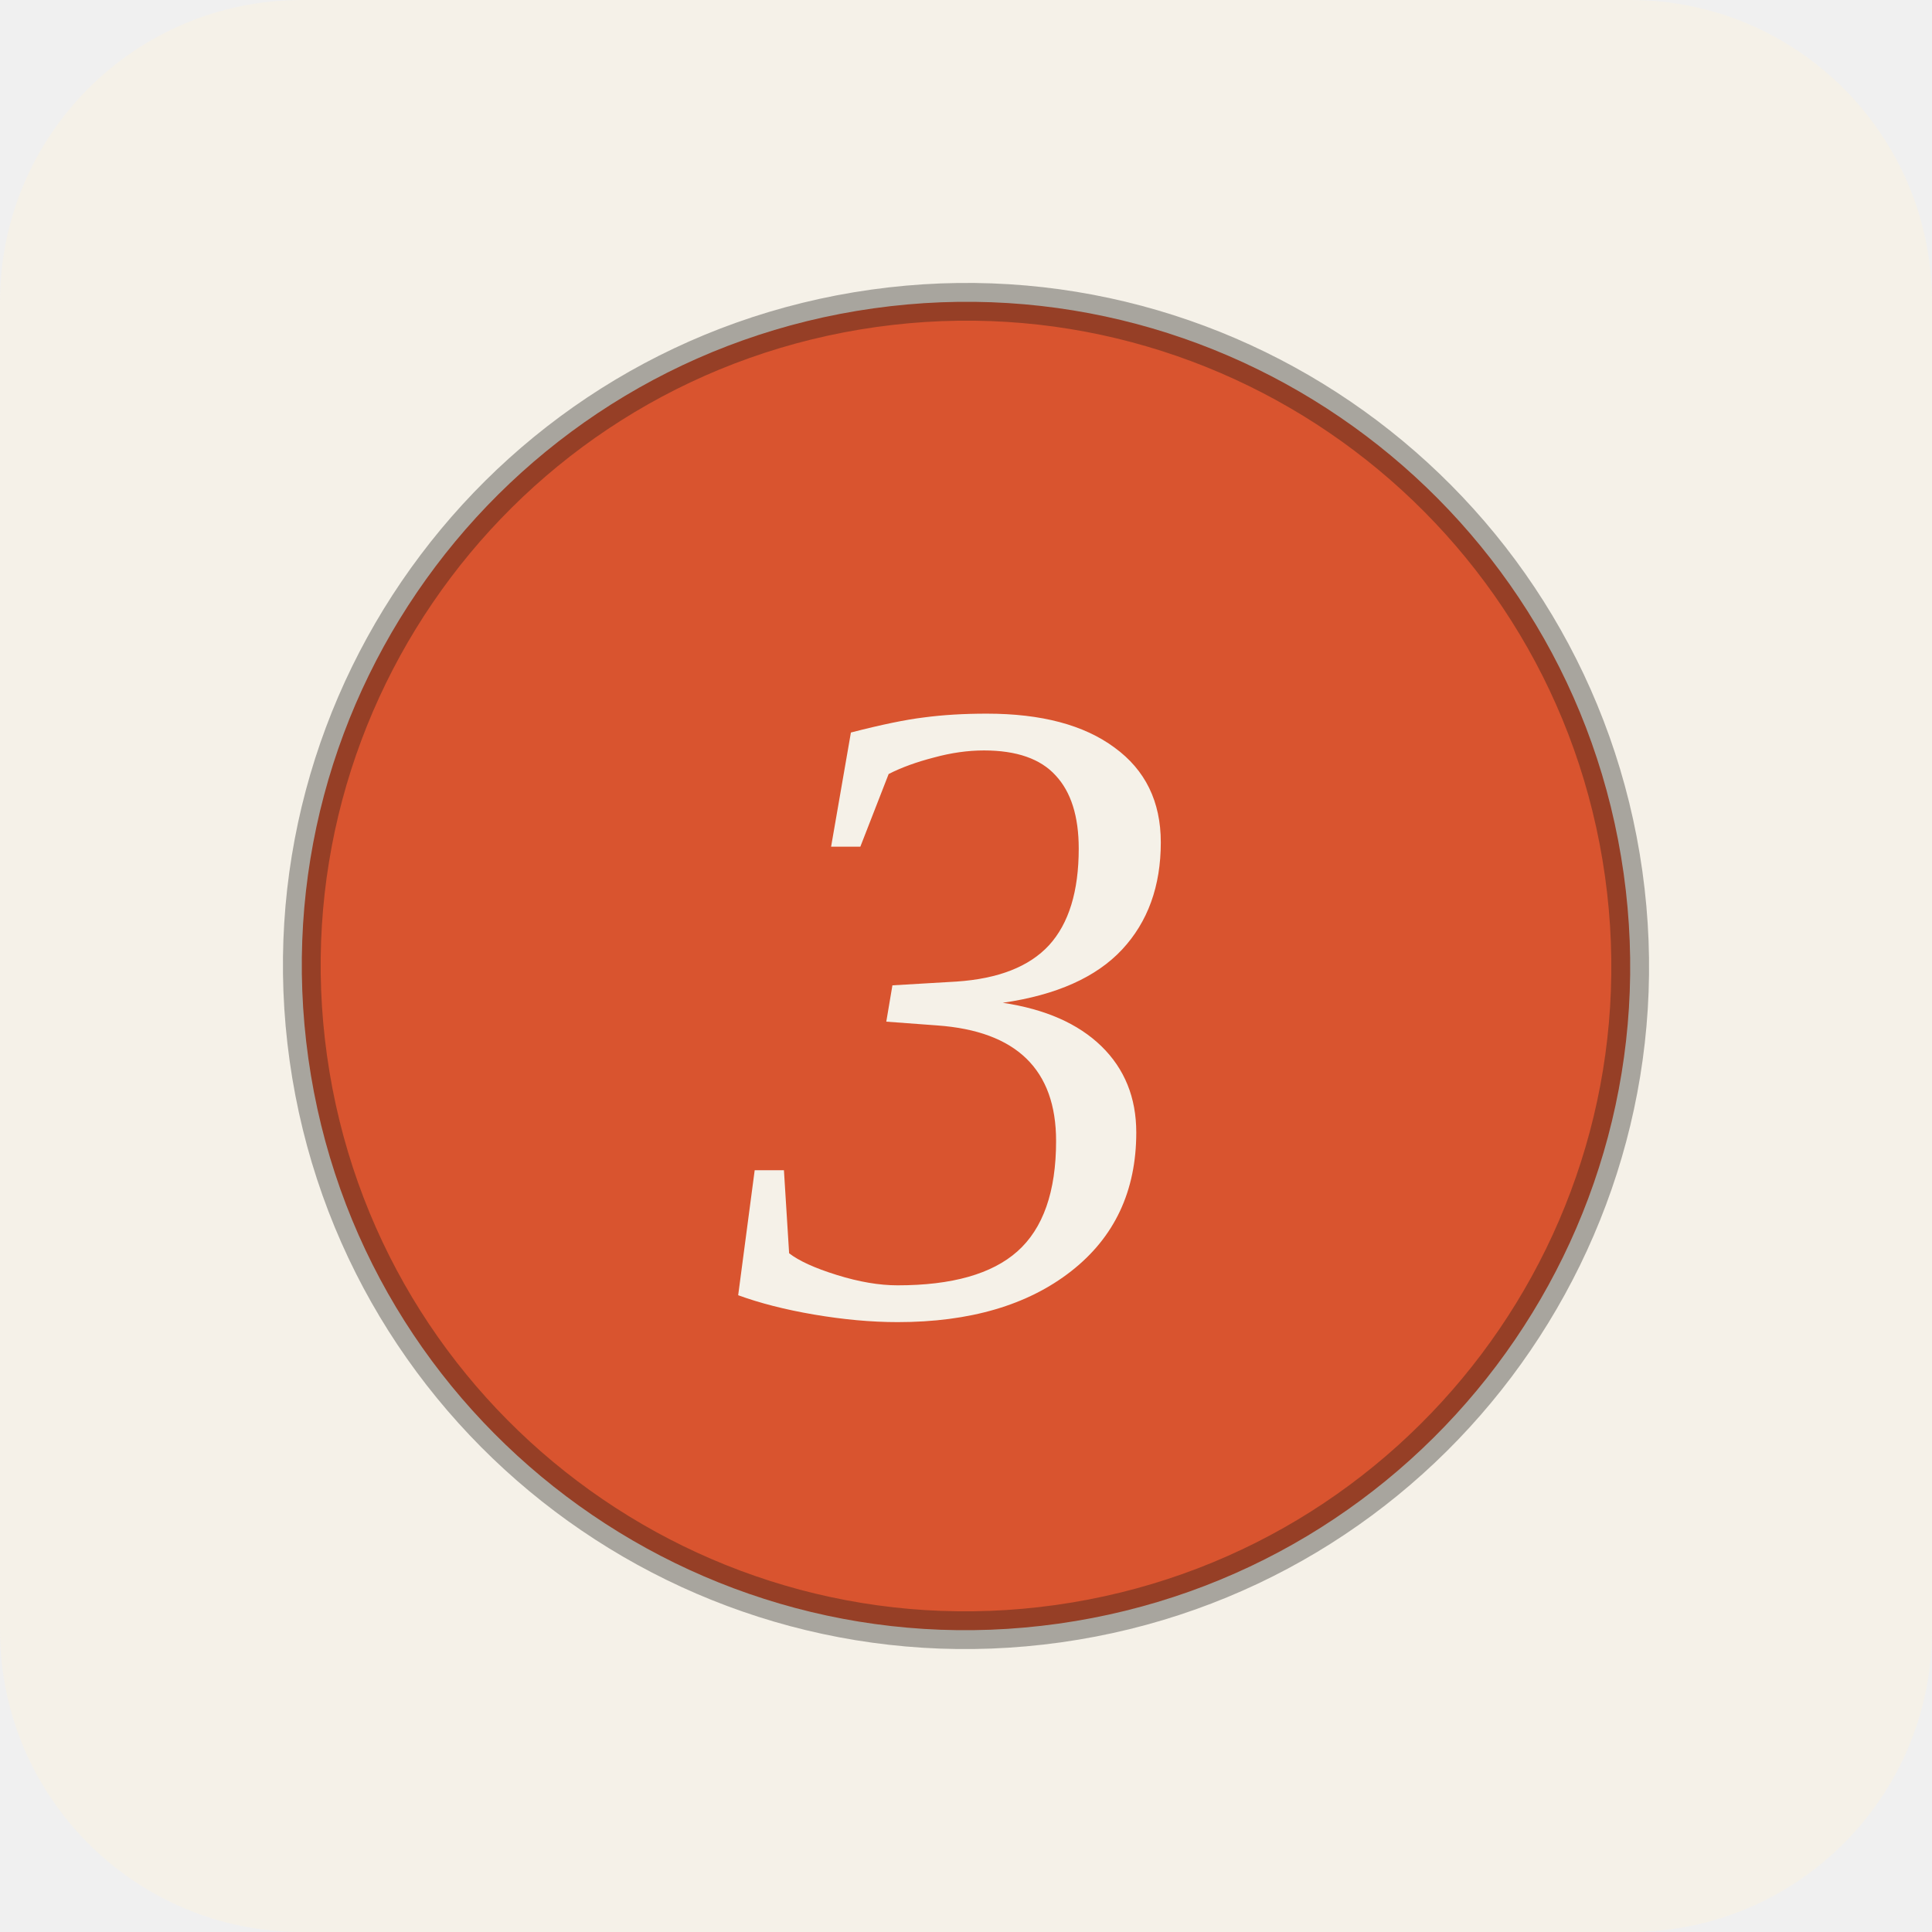
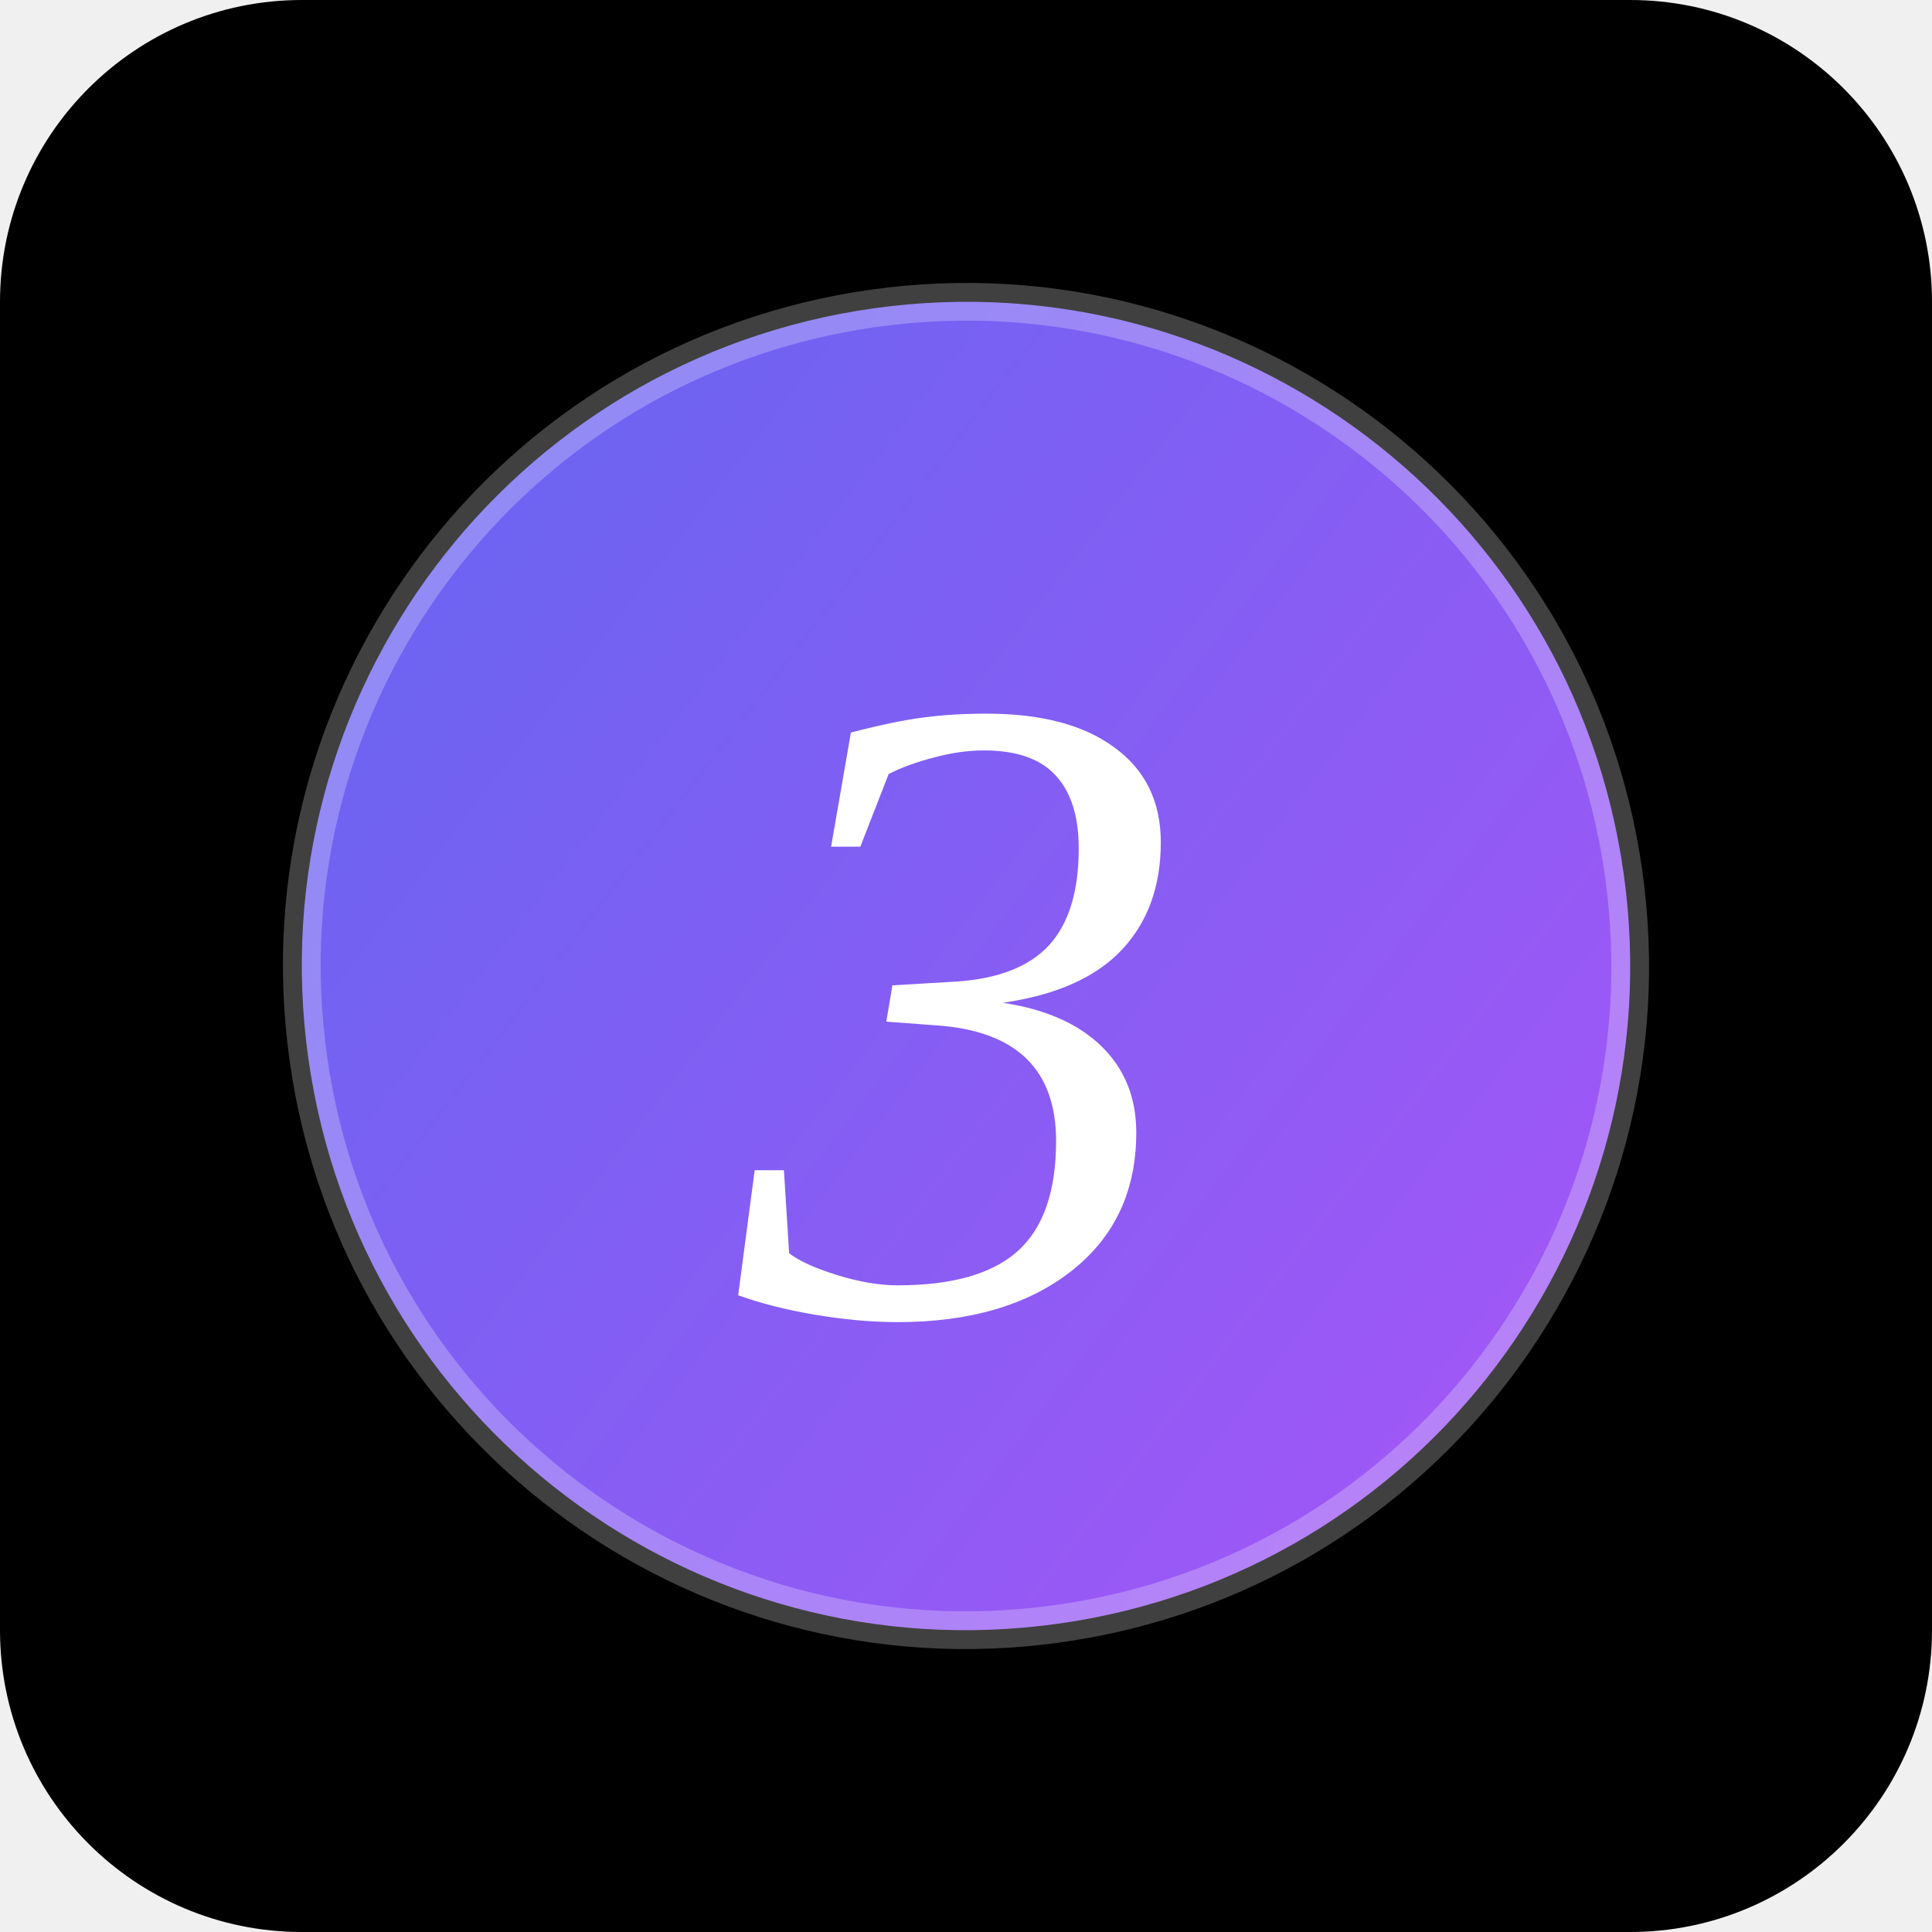
<svg xmlns="http://www.w3.org/2000/svg" viewBox="0 0 64 64">
-   <rect width="64" height="64" rx="10" fill="#F5F1E8" />
+   <defs>
+     <linearGradient id="t3a" x1="0" y1="0" x2="1" y2="1">
+       <stop offset="0" stop-color="#6366F1" />
+       <stop offset="1" stop-color="#A855F7" />
+     </linearGradient>
+   </defs>
+   <rect width="64" height="64" rx="10" fill="#000000" />
  <g transform="rotate(-8 32 32)">
-     <circle cx="32" cy="32" r="22" fill="#D9542F" />
-     <circle cx="32" cy="32" r="22" fill="none" stroke="#1A1814" stroke-width="1.25" opacity="0.35" />
+     <circle cx="32" cy="32" r="22" fill="url(#t3a)" />
+     <circle cx="32" cy="32" r="22" fill="none" stroke="#FFFFFF" stroke-width="1.25" opacity="0.25" />
  </g>
-   <text x="32" y="43.5" text-anchor="middle" font-family="'Newsreader','Times New Roman',serif" font-style="italic" font-weight="500" font-size="30" fill="#F5F1E8">3</text>
+   <text x="32" y="43.5" text-anchor="middle" font-family="'Newsreader','Times New Roman',serif" font-style="italic" font-weight="500" font-size="30" fill="#FFFFFF">3</text>
</svg>
